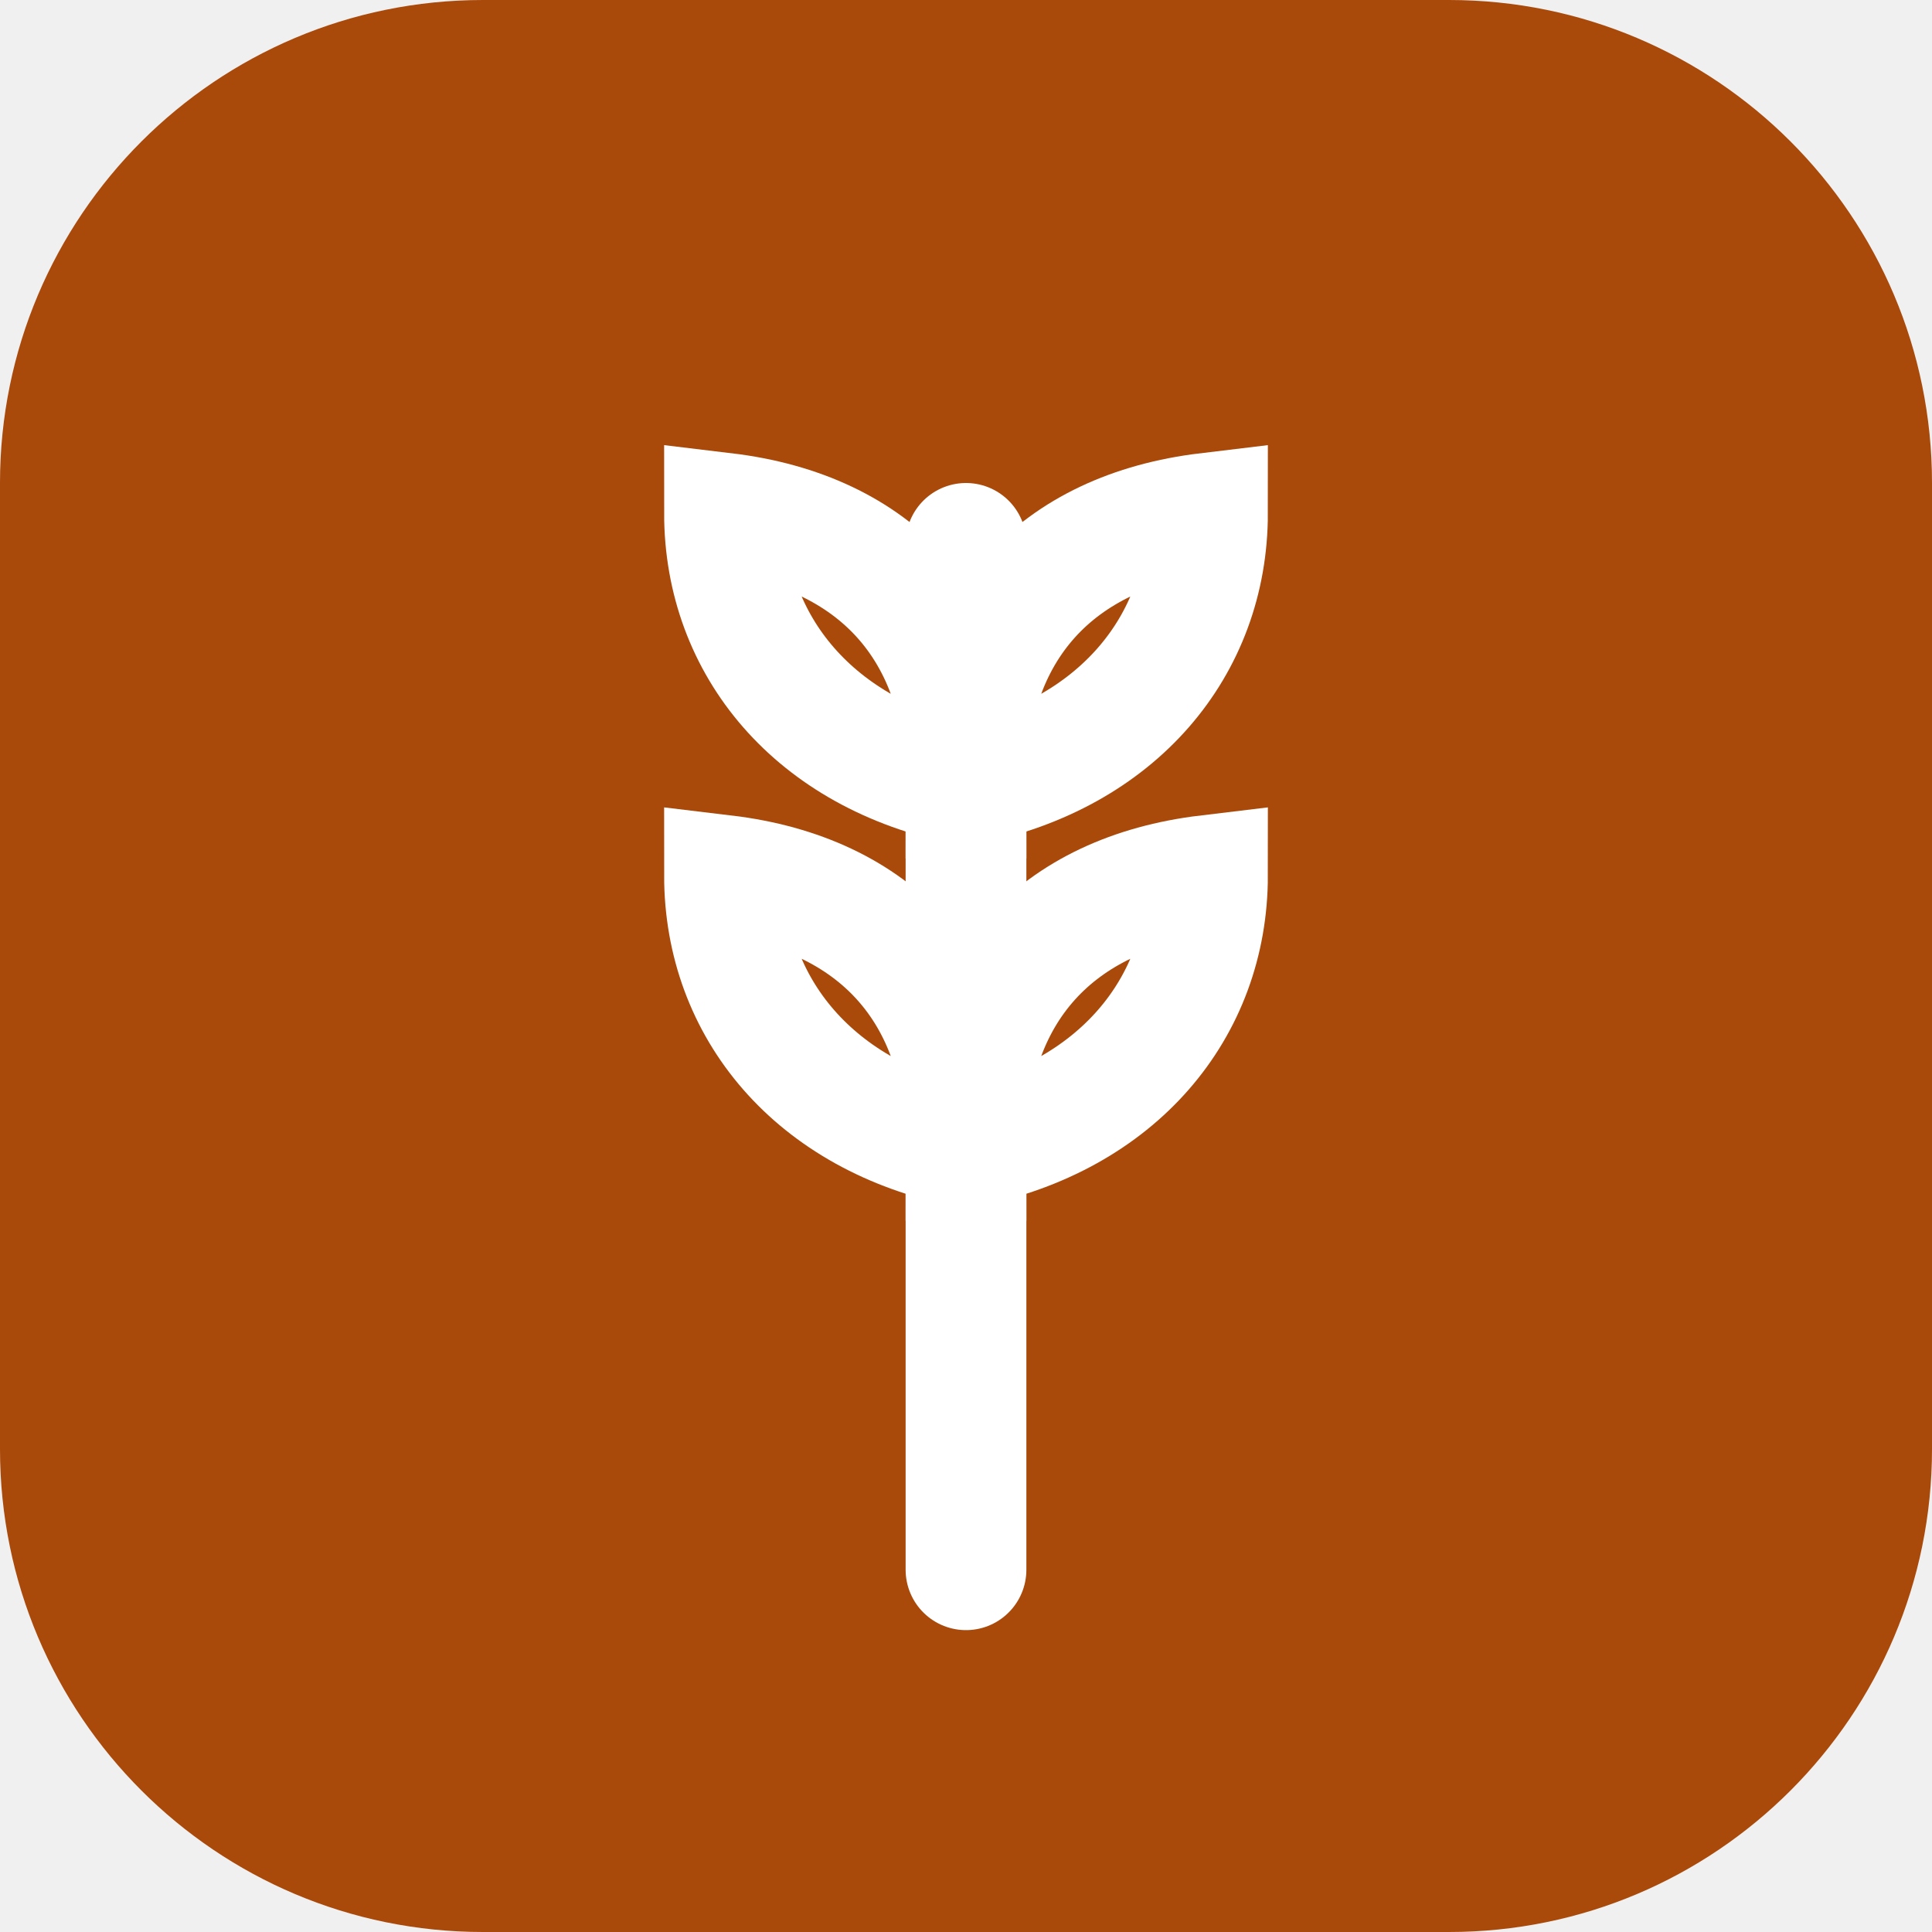
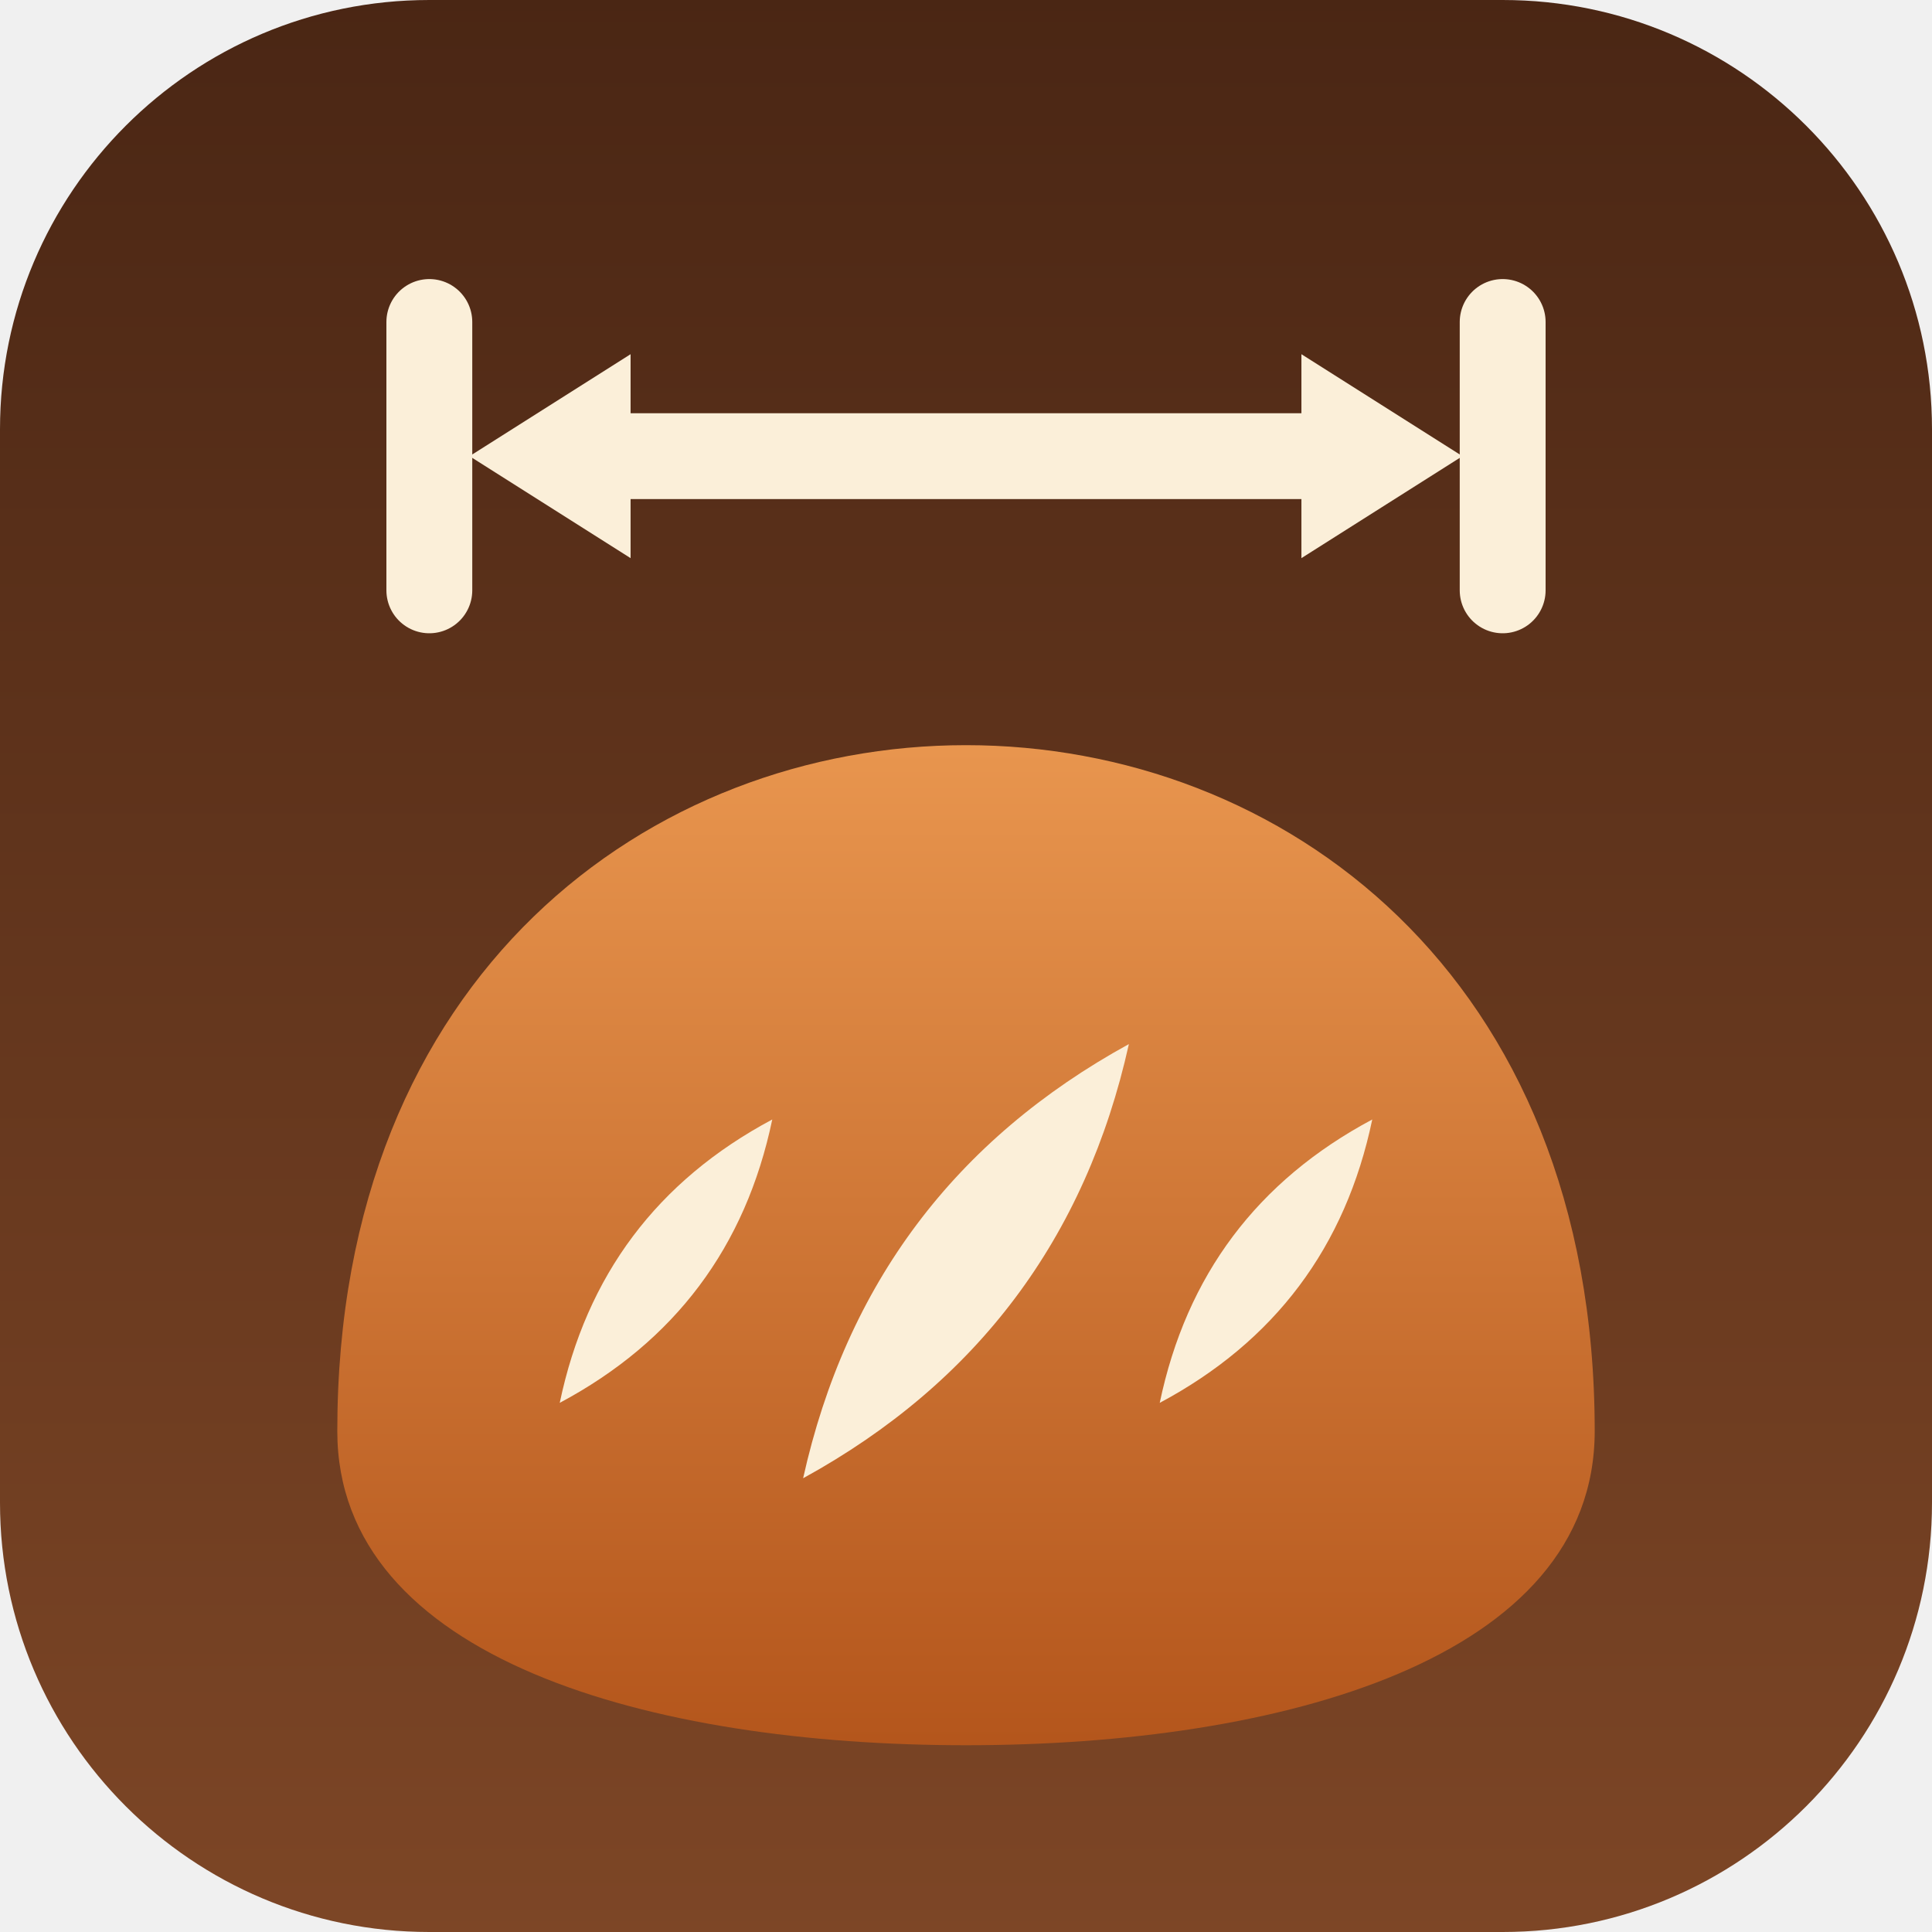
- <svg xmlns="http://www.w3.org/2000/svg" width="32" height="32" viewBox="0 0 32 32">
-   <rect width="32" height="32" rx="8" fill="#a9490a" />
-   <g fill="none" stroke="#ffffff" stroke-width="2" stroke-linecap="round">
-     <path d="M16 26V9" />
-     <path d="M16 13c-2.5-.5-4-2.3-4-4.5 2.5.3 4 1.9 4 4.5zM16 13c2.5-.5 4-2.3 4-4.5-2.5.3-4 1.9-4 4.5z" />
-     <path d="M16 19c-2.5-.5-4-2.3-4-4.5 2.5.3 4 1.9 4 4.5zM16 19c2.5-.5 4-2.3 4-4.5-2.5.3-4 1.9-4 4.5z" />
+ <svg xmlns="http://www.w3.org/2000/svg" viewBox="18 18 72 72">
+   <defs>
+     <linearGradient id="bg" x1="0" y1="0" x2="0" y2="1">
+       <stop offset="0" stop-color="#4a2614" />
+       <stop offset="1" stop-color="#7d4626" />
+     </linearGradient>
+     <linearGradient id="lf" x1="0" y1="0" x2="0" y2="1">
+       <stop offset="0" stop-color="#e8954e" />
+       <stop offset="1" stop-color="#b4561c" />
+     </linearGradient>
+   </defs>
+   <rect x="18" y="18" width="72" height="72" rx="16" fill="url(#bg)" />
+   <g stroke="#fbefd9" stroke-linecap="round" stroke-width="3.2" fill="none">
+     <path d="M34 30 V40" />
+     <path d="M74 30 V40" />
+     <path d="M39 35 H69" />
+   </g>
+   <path d="M35.5 35 L41.5 31.2 L41.5 38.8 Z M72.5 35 L66.5 31.2 L66.5 38.8 Z" fill="#fbefd9" />
+   <path d="M30.57 71.33 C30.57 54.28 42.28 45.77 54 45.77 C65.72 45.77 77.43 54.28 77.43 71.33 C77.43 79.84 65.72 83.04 54 83.04 C42.28 83.04 30.57 79.84 30.57 71.33 Z" fill="url(#lf)" />
+   <g fill="#fbefd9">
+     <path d="M38.86 70.28 Q45.29 66.85 46.78 59.72 Q40.35 63.15 38.86 70.28 Z" />
+     <path d="M47.93 73.09 Q57.66 67.75 60.07 56.91 Q50.34 62.25 47.93 73.09 Z" />
+     <path d="M61.22 70.28 Q67.65 66.85 69.14 59.72 Q62.71 63.15 61.22 70.28 Z" />
  </g>
</svg>
